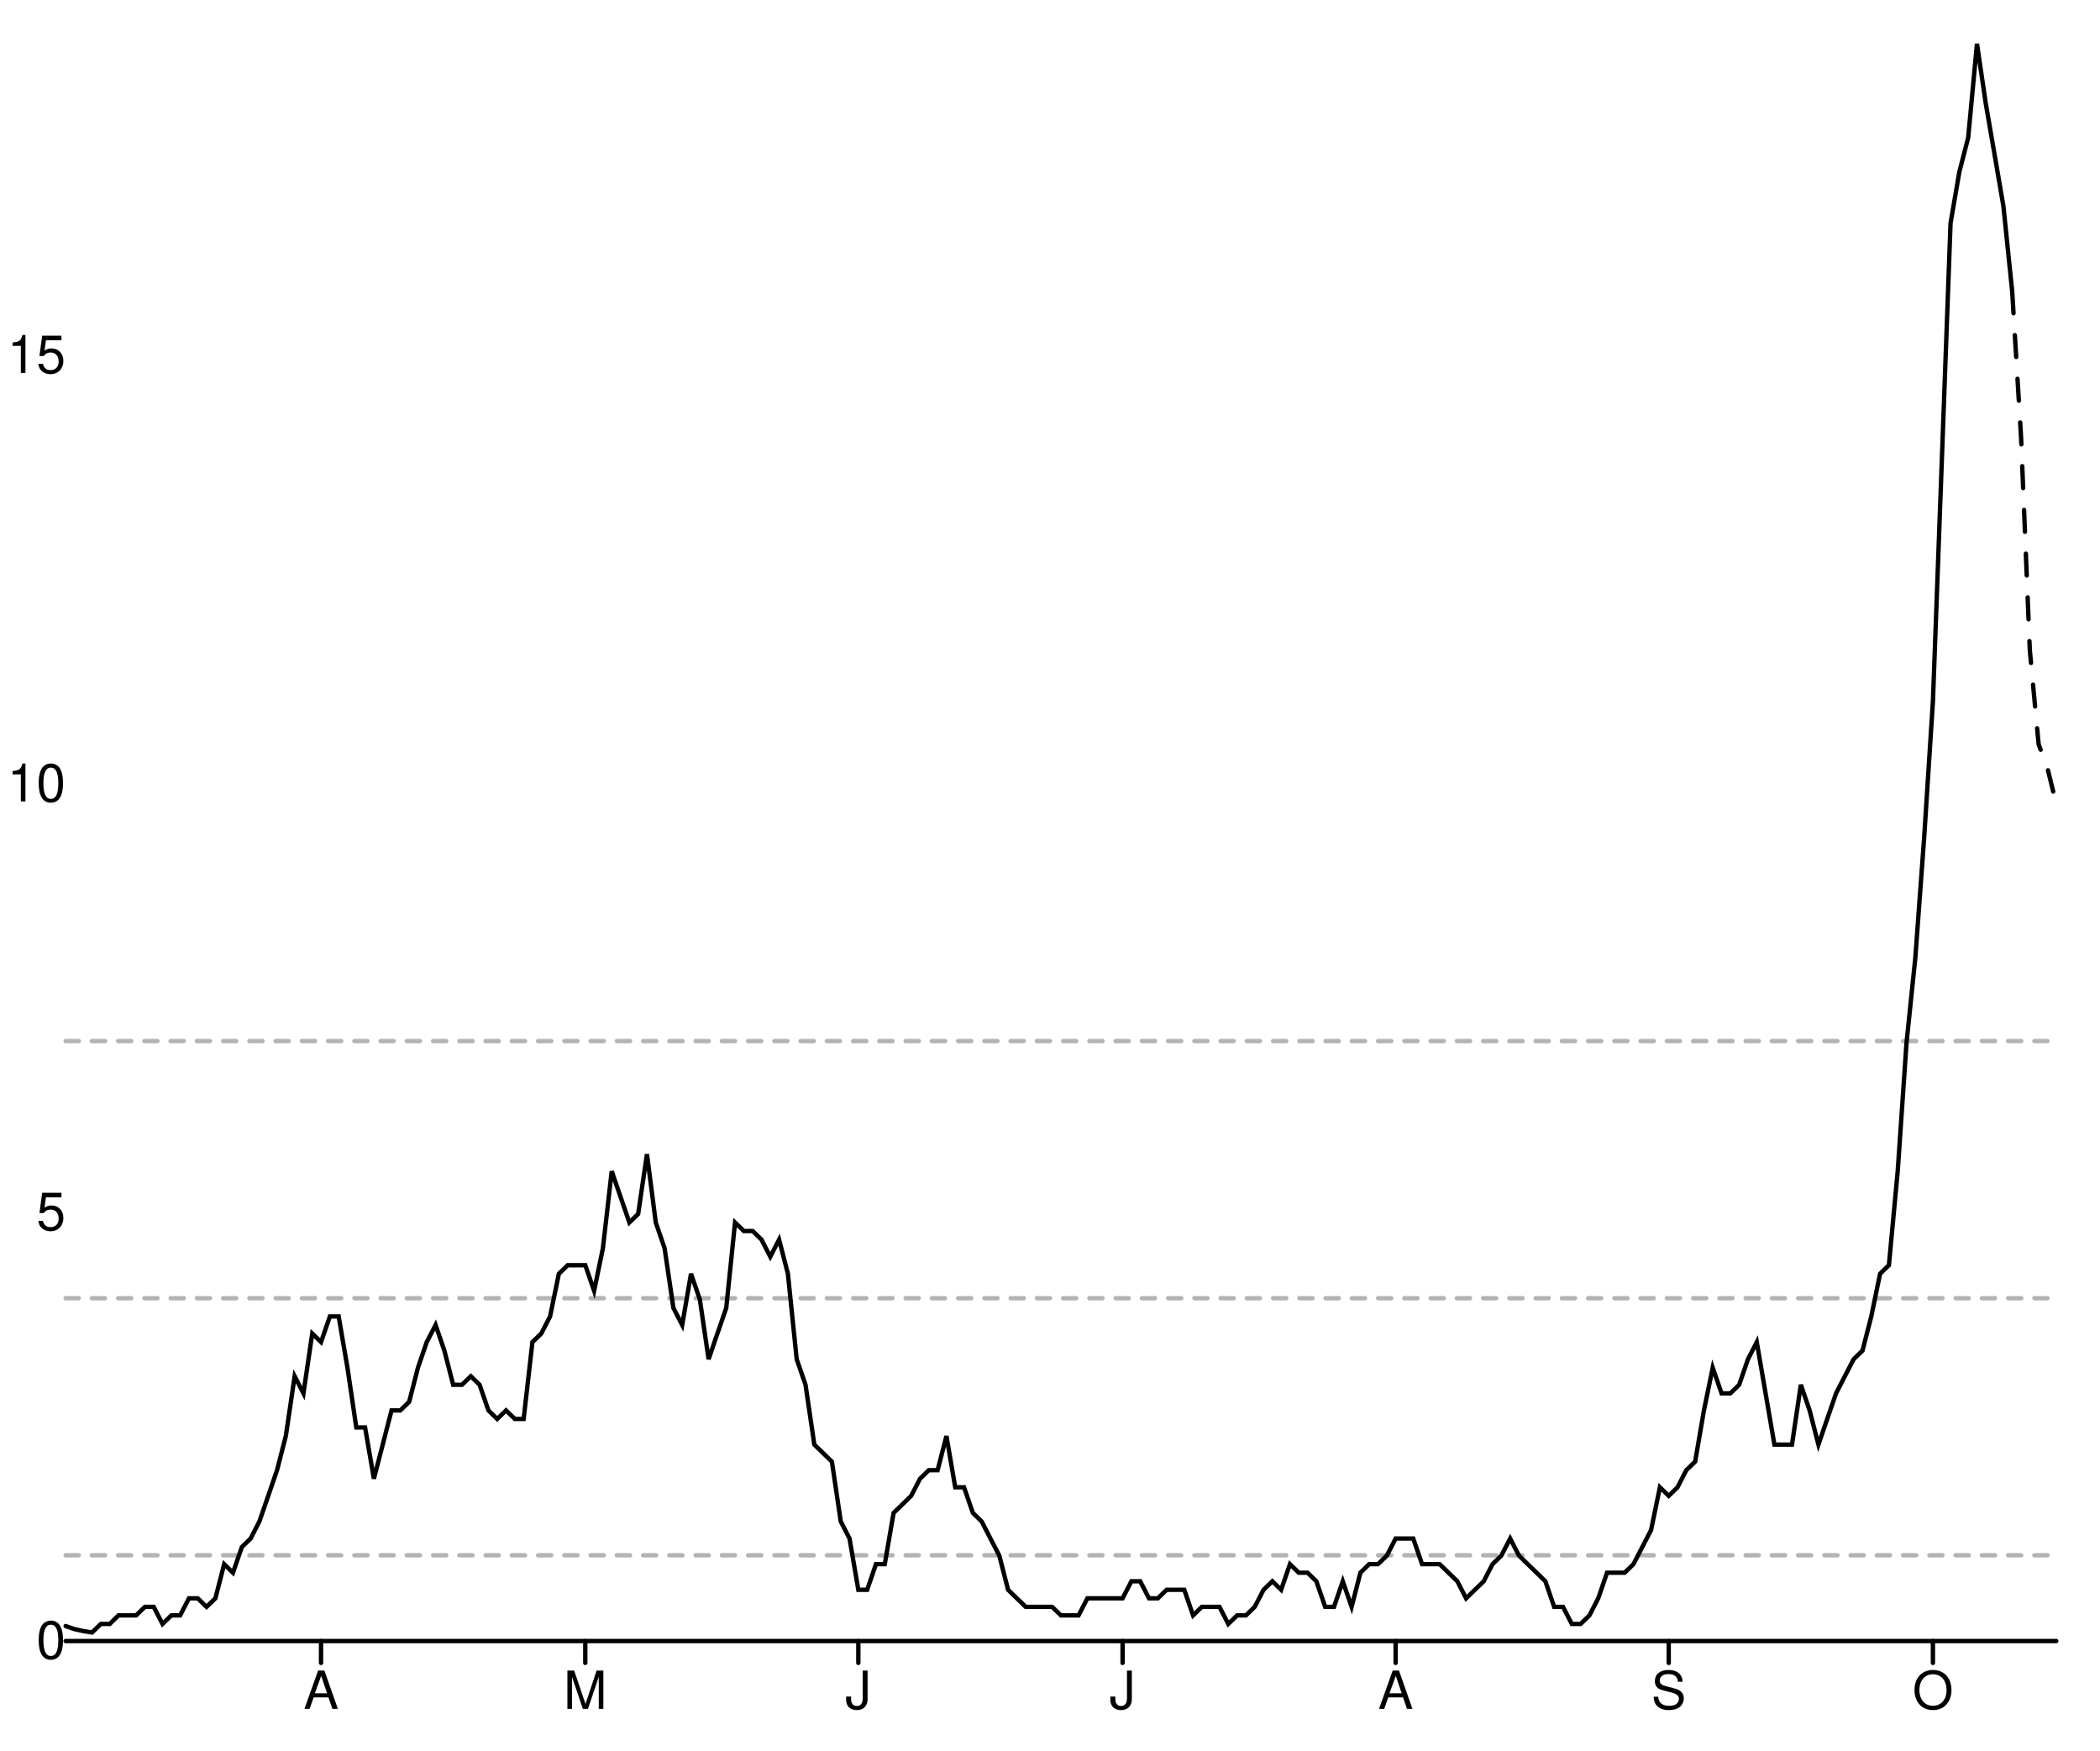
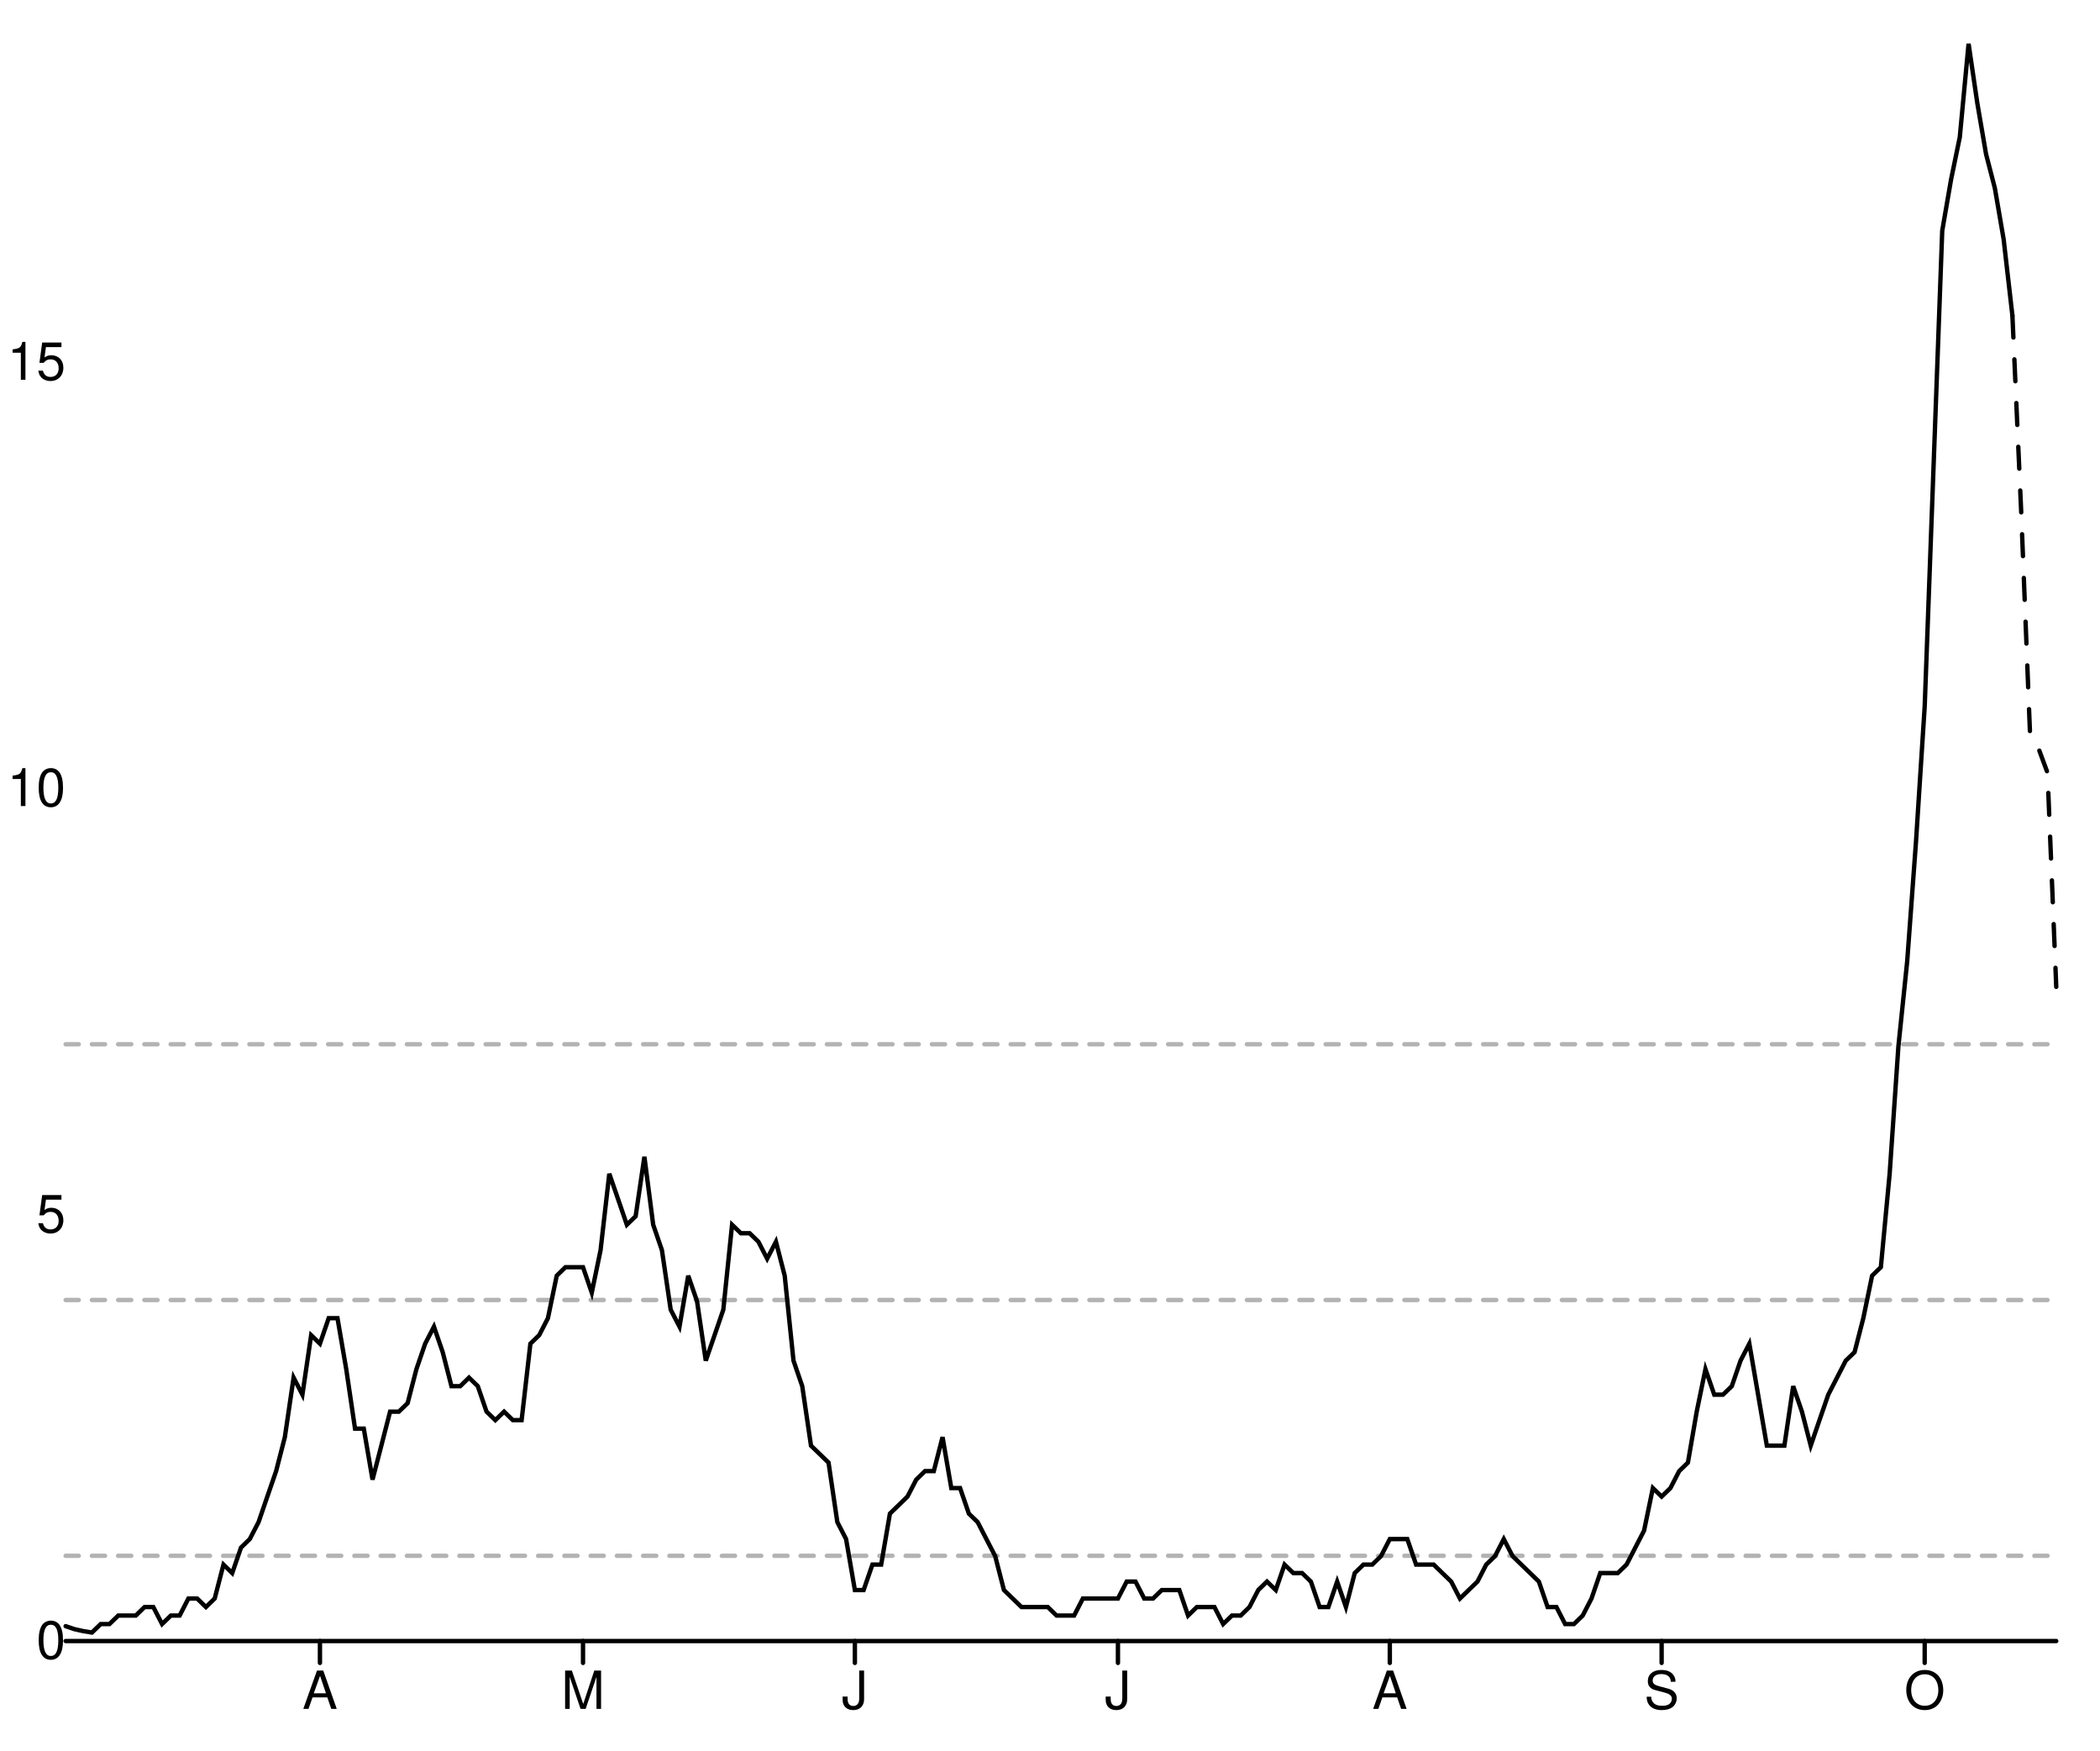
<svg xmlns="http://www.w3.org/2000/svg" width="480" height="400" viewBox="0 0 480 400" style="overflow:display" preserveAspectRatio="xMinYMin meet" overflow="visible">
  <defs>
    <style>
	.data-series path.line { fill-opacity: 0; stroke: black; }
	.data-series path.line.dotted { stroke-dasharray: 12 20 }
	.data-series circle { display: none; }
	.data-series:hover path.line, .data-series.on path.line { stroke-width: 1; }
	.data-series:hover circle, .data-series.on circle { display: inline; }
	.data-series circle:hover, .data-series circle.on { r: 1px!important; }
	.graph-grid { font-family: "Helvetica Neue",Helvetica,Arial,"Lucida Grande",sans-serif; }
	.graph-grid line { stroke: black; stroke-width: 1; stroke-linecap: round; }
	.graph-grid.graph-grid-x text { text-anchor: middle; dominant-baseline: hanging; transform: translateY(10px); }
	.graph-grid.graph-grid-y text { text-anchor: end; dominant-baseline: middle; transform: translateX(-10px); }
	</style>
  </defs>
  <g class="graph-grid graph-grid-y">
    <line x1="15.00" y1="375.00" x2="470.00" y2="375.00" data-left="15" />
    <text x="25" y="375" text-anchor="end">0</text>
-     <text x="25" y="277.072" text-anchor="end">5</text>
-     <text x="25" y="179.144" text-anchor="end">10</text>
-     <text x="25" y="81.215" text-anchor="end">15</text>
+     <text x="25" y="277.593" text-anchor="end">5</text>
+     <text x="25" y="180.185" text-anchor="end">10</text>
+     <text x="25" y="82.778" text-anchor="end">15</text>
    <text style="text-anchor:middle;dominant-baseline:hanging;font-weight:bold;transform: translateY(192.5px) rotate(-90deg);" />
  </g>
  <g class="graph-grid graph-grid-x">
-     <line class="tick" x1="73.38" y1="375.00" x2="73.38" y2="380.00" />
-     <text x="73.385" y="375" text-anchor="middle">A</text>
-     <line class="tick" x1="133.78" y1="375.00" x2="133.78" y2="380.00" />
-     <text x="133.783" y="375" text-anchor="middle">M</text>
-     <line class="tick" x1="196.19" y1="375.00" x2="196.19" y2="380.00" />
-     <text x="196.195" y="375" text-anchor="middle">J</text>
-     <line class="tick" x1="256.59" y1="375.00" x2="256.59" y2="380.00" />
-     <text x="256.593" y="375" text-anchor="middle">J</text>
-     <line class="tick" x1="319.00" y1="375.00" x2="319.00" y2="380.00" />
-     <text x="319.004" y="375" text-anchor="middle">A</text>
-     <line class="tick" x1="381.42" y1="375.00" x2="381.42" y2="380.00" />
-     <text x="381.416" y="375" text-anchor="middle">S</text>
-     <line class="tick" x1="441.81" y1="375.00" x2="441.81" y2="380.00" />
-     <text x="441.814" y="375" text-anchor="middle">O</text>
+     <line class="tick" x1="73.13" y1="375.00" x2="73.13" y2="380.00" />
+     <text x="73.128" y="375" text-anchor="middle">A</text>
+     <line class="tick" x1="133.26" y1="375.00" x2="133.26" y2="380.00" />
+     <text x="133.26" y="375" text-anchor="middle">M</text>
+     <line class="tick" x1="195.40" y1="375.00" x2="195.40" y2="380.00" />
+     <text x="195.396" y="375" text-anchor="middle">J</text>
+     <line class="tick" x1="255.53" y1="375.00" x2="255.53" y2="380.00" />
+     <text x="255.529" y="375" text-anchor="middle">J</text>
+     <line class="tick" x1="317.67" y1="375.00" x2="317.67" y2="380.00" />
+     <text x="317.665" y="375" text-anchor="middle">A</text>
+     <line class="tick" x1="379.80" y1="375.00" x2="379.80" y2="380.00" />
+     <text x="379.802" y="375" text-anchor="middle">S</text>
+     <line class="tick" x1="439.93" y1="375.00" x2="439.93" y2="380.00" />
+     <text x="439.934" y="375" text-anchor="middle">O</text>
    <text style="text-anchor:middle;dominant-baseline:hanging;font-weight:bold;transform: translateY(192.5px) rotate(-90deg);" />
  </g>
  <g data-series="widespread" class="data-series">
-     <path d="M 15.00,237.90L 470.00,237.90" id="E07000141-level-0" class="line" stroke-width="1" stroke-linecap="round" stroke-dasharray="3,3" fill-opacity="0.3" opacity="0.3" />
+     <path d="M 15.00,238.63L 470.00,238.63" id="E07000141-level-0" class="line" stroke-width="1" stroke-linecap="round" stroke-dasharray="3,3" fill-opacity="0.3" opacity="0.3" />
  </g>
  <g data-series="substantial" class="data-series">
-     <path d="M 15.00,296.66L 470.00,296.66" id="E07000141-level-1" class="line" stroke-width="1" stroke-linecap="round" stroke-dasharray="3,3" fill-opacity="0.3" opacity="0.3" />
+     <path d="M 15.00,297.07L 470.00,297.07" id="E07000141-level-1" class="line" stroke-width="1" stroke-linecap="round" stroke-dasharray="3,3" fill-opacity="0.3" opacity="0.3" />
  </g>
  <g data-series="moderate" class="data-series">
-     <path d="M 15.00,355.41L 470.00,355.41" id="E07000141-level-2" class="line" stroke-width="1" stroke-linecap="round" stroke-dasharray="3,3" fill-opacity="0.3" opacity="0.3" />
+     <path d="M 15.00,355.52L 470.00,355.52" id="E07000141-level-2" class="line" stroke-width="1" stroke-linecap="round" stroke-dasharray="3,3" fill-opacity="0.3" opacity="0.3" />
  </g>
  <g data-series="new-cases" class="data-series">
-     <path d="M 15.00,371.58L 17.01,372.27L 19.03,372.72L 21.04,373.05L 23.05,371.10L 25.07,371.10L 27.08,369.14L 29.09,369.14L 31.11,369.14L 33.12,367.19L 35.13,367.19L 37.15,371.10L 39.16,369.14L 41.17,369.14L 43.19,365.24L 45.20,365.24L 47.21,367.19L 49.23,365.24L 51.24,357.43L 53.25,359.39L 55.27,353.53L 57.28,351.58L 59.29,347.67L 61.31,341.82L 63.32,335.96L 65.33,328.16L 67.35,314.49L 69.36,318.40L 71.37,304.73L 73.38,306.68L 75.40,300.83L 77.41,300.83L 79.42,312.54L 81.44,326.20L 83.45,326.20L 85.46,337.91L 87.48,330.11L 89.49,322.30L 91.50,322.30L 93.52,320.35L 95.53,312.54L 97.54,306.68L 99.56,302.78L 101.57,308.64L 103.58,316.44L 105.60,316.44L 107.61,314.49L 109.62,316.44L 111.64,322.30L 113.65,324.25L 115.66,322.30L 117.68,324.25L 119.69,324.25L 121.70,306.68L 123.72,304.73L 125.73,300.83L 127.74,291.07L 129.76,289.12L 131.77,289.12L 133.78,289.12L 135.80,294.97L 137.81,285.21L 139.82,267.65L 141.84,273.50L 143.85,279.36L 145.86,277.41L 147.88,263.74L 149.89,279.36L 151.90,285.21L 153.92,298.88L 155.93,302.78L 157.94,291.07L 159.96,296.93L 161.97,310.59L 163.98,304.73L 166.00,298.88L 168.01,279.36L 170.02,281.31L 172.04,281.31L 174.05,283.26L 176.06,287.17L 178.08,283.26L 180.09,291.07L 182.10,310.59L 184.12,316.44L 186.13,330.11L 188.14,332.06L 190.15,334.01L 192.17,347.67L 194.18,351.58L 196.19,363.29L 198.21,363.29L 200.22,357.43L 202.23,357.43L 204.25,345.72L 206.26,343.77L 208.27,341.82L 210.29,337.91L 212.30,335.96L 214.31,335.96L 216.33,328.16L 218.34,339.87L 220.35,339.87L 222.37,345.72L 224.38,347.67L 226.39,351.58L 228.41,355.48L 230.42,363.29L 232.43,365.24L 234.45,367.19L 236.46,367.19L 238.47,367.19L 240.49,367.19L 242.50,369.14L 244.51,369.14L 246.53,369.14L 248.54,365.24L 250.55,365.24L 252.57,365.24L 254.58,365.24L 256.59,365.24L 258.61,361.34L 260.62,361.34L 262.63,365.24L 264.65,365.24L 266.66,363.29L 268.67,363.29L 270.69,363.29L 272.70,369.14L 274.71,367.19L 276.73,367.19L 278.74,367.19L 280.75,371.10L 282.77,369.14L 284.78,369.14L 286.79,367.19L 288.81,363.29L 290.82,361.34L 292.83,363.29L 294.85,357.43L 296.86,359.39L 298.87,359.39L 300.88,361.34L 302.90,367.19L 304.91,367.19L 306.92,361.34L 308.94,367.19L 310.95,359.39L 312.96,357.43L 314.98,357.43L 316.99,355.48L 319.00,351.58L 321.02,351.58L 323.03,351.58L 325.04,357.43L 327.06,357.43L 329.07,357.43L 331.08,359.39L 333.10,361.34L 335.11,365.24L 337.12,363.29L 339.14,361.34L 341.15,357.43L 343.16,355.48L 345.18,351.58L 347.19,355.48L 349.20,357.43L 351.22,359.39L 353.23,361.34L 355.24,367.19L 357.26,367.19L 359.27,371.10L 361.28,371.10L 363.30,369.14L 365.31,365.24L 367.32,359.39L 369.34,359.39L 371.35,359.39L 373.36,357.43L 375.38,353.53L 377.39,349.63L 379.40,339.87L 381.42,341.82L 383.43,339.87L 385.44,335.96L 387.46,334.01L 389.47,322.30L 391.48,312.54L 393.50,318.40L 395.51,318.40L 397.52,316.44L 399.54,310.59L 401.55,306.68L 403.56,318.40L 405.58,330.11L 407.59,330.11L 409.60,330.11L 411.62,316.44L 413.63,322.30L 415.64,330.11L 417.65,324.25L 419.67,318.40L 421.68,314.49L 423.69,310.59L 425.71,308.64L 427.72,300.83L 429.73,291.07L 431.75,289.12L 433.76,267.65L 435.77,238.37L 437.79,218.85L 439.80,191.52L 441.81,160.29L 443.83,105.64L 445.84,50.99L 447.85,39.28L 449.87,31.47L 451.88,10.00L 453.89,23.66L 455.91,35.37L 457.92,47.09L 459.93,66.60" id="New cases" class="line" stroke-width="1" stroke-linecap="round" />
+     <path d="M 15.00,371.60L 17.00,372.28L 19.01,372.73L 21.01,373.06L 23.02,371.12L 25.02,371.12L 27.03,369.18L 29.03,369.18L 31.04,369.18L 33.04,367.23L 35.04,367.23L 37.05,371.12L 39.05,369.18L 41.06,369.18L 43.06,365.29L 45.07,365.29L 47.07,367.23L 49.07,365.29L 51.08,357.53L 53.08,359.47L 55.09,353.64L 57.09,351.70L 59.10,347.82L 61.10,341.99L 63.11,336.17L 65.11,328.40L 67.11,314.81L 69.12,318.70L 71.12,305.11L 73.13,307.05L 75.13,301.22L 77.14,301.22L 79.14,312.87L 81.15,326.46L 83.15,326.46L 85.15,338.11L 87.16,330.35L 89.16,322.58L 91.17,322.58L 93.17,320.64L 95.18,312.87L 97.18,307.05L 99.19,303.16L 101.19,308.99L 103.19,316.76L 105.20,316.76L 107.20,314.81L 109.21,316.76L 111.21,322.58L 113.22,324.52L 115.22,322.58L 117.22,324.52L 119.23,324.52L 121.23,307.05L 123.24,305.11L 125.24,301.22L 127.25,291.52L 129.25,289.57L 131.26,289.57L 133.26,289.57L 135.26,295.40L 137.27,285.69L 139.27,268.22L 141.28,274.04L 143.28,279.87L 145.29,277.93L 147.29,264.34L 149.30,279.87L 151.30,285.69L 153.30,299.28L 155.31,303.16L 157.31,291.52L 159.32,297.34L 161.32,310.93L 163.33,305.11L 165.33,299.28L 167.33,279.87L 169.34,281.81L 171.34,281.81L 173.35,283.75L 175.35,287.63L 177.36,283.75L 179.36,291.52L 181.37,310.93L 183.37,316.76L 185.37,330.35L 187.38,332.29L 189.38,334.23L 191.39,347.82L 193.39,351.70L 195.40,363.35L 197.40,363.35L 199.41,357.53L 201.41,357.53L 203.41,345.88L 205.42,343.94L 207.42,341.99L 209.43,338.11L 211.43,336.17L 213.44,336.17L 215.44,328.40L 217.44,340.05L 219.45,340.05L 221.45,345.88L 223.46,347.82L 225.46,351.70L 227.47,355.59L 229.47,363.35L 231.48,365.29L 233.48,367.23L 235.48,367.23L 237.49,367.23L 239.49,367.23L 241.50,369.18L 243.50,369.18L 245.51,369.18L 247.51,365.29L 249.52,365.29L 251.52,365.29L 253.52,365.29L 255.53,365.29L 257.53,361.41L 259.54,361.41L 261.54,365.29L 263.55,365.29L 265.55,363.35L 267.56,363.35L 269.56,363.35L 271.56,369.18L 273.57,367.23L 275.57,367.23L 277.58,367.23L 279.58,371.12L 281.59,369.18L 283.59,369.18L 285.59,367.23L 287.60,363.35L 289.60,361.41L 291.61,363.35L 293.61,357.53L 295.62,359.47L 297.62,359.47L 299.63,361.41L 301.63,367.23L 303.63,367.23L 305.64,361.41L 307.64,367.23L 309.65,359.47L 311.65,357.53L 313.66,357.53L 315.66,355.59L 317.67,351.70L 319.67,351.70L 321.67,351.70L 323.68,357.53L 325.68,357.53L 327.69,357.53L 329.69,359.47L 331.70,361.41L 333.70,365.29L 335.70,363.35L 337.71,361.41L 339.71,357.53L 341.72,355.59L 343.72,351.70L 345.73,355.59L 347.73,357.53L 349.74,359.47L 351.74,361.41L 353.74,367.23L 355.75,367.23L 357.75,371.12L 359.76,371.12L 361.76,369.18L 363.77,365.29L 365.77,359.47L 367.78,359.47L 369.78,359.47L 371.78,357.53L 373.79,353.64L 375.79,349.76L 377.80,340.05L 379.80,341.99L 381.81,340.05L 383.81,336.17L 385.81,334.23L 387.82,322.58L 389.82,312.87L 391.83,318.70L 393.83,318.70L 395.84,316.76L 397.84,310.93L 399.85,307.05L 401.85,318.70L 403.85,330.35L 405.86,330.35L 407.86,330.35L 409.87,316.76L 411.87,322.58L 413.88,330.35L 415.88,324.52L 417.89,318.70L 419.89,314.81L 421.89,310.93L 423.90,308.99L 425.90,301.22L 427.91,291.52L 429.91,289.57L 431.92,268.22L 433.92,239.10L 435.93,219.68L 437.93,192.50L 439.93,161.44L 441.94,107.07L 443.94,52.71L 445.95,41.06L 447.95,31.36L 449.96,10.00L 451.96,23.59L 453.96,35.24L 455.97,43.01L 457.97,54.65L 459.98,72.13" id="New cases" class="line" stroke-width="1" stroke-linecap="round" />
  </g>
  <g data-series="recent-cases" class="data-series">
-     <path d="M 459.93,66.60L 461.95,99.79L 463.96,148.58L 465.97,170.05L 467.99,175.52L 470.00,183.72" id="Recent cases" class="line" stroke-width="1" stroke-linecap="round" stroke-dasharray="5,5" />
+     <path d="M 459.98,72.13L 461.98,116.78L 463.99,167.26L 465.99,171.14L 468.00,176.58L 470.00,225.51" id="Recent cases" class="line" stroke-width="1" stroke-linecap="round" stroke-dasharray="5,5" />
  </g>
</svg>
